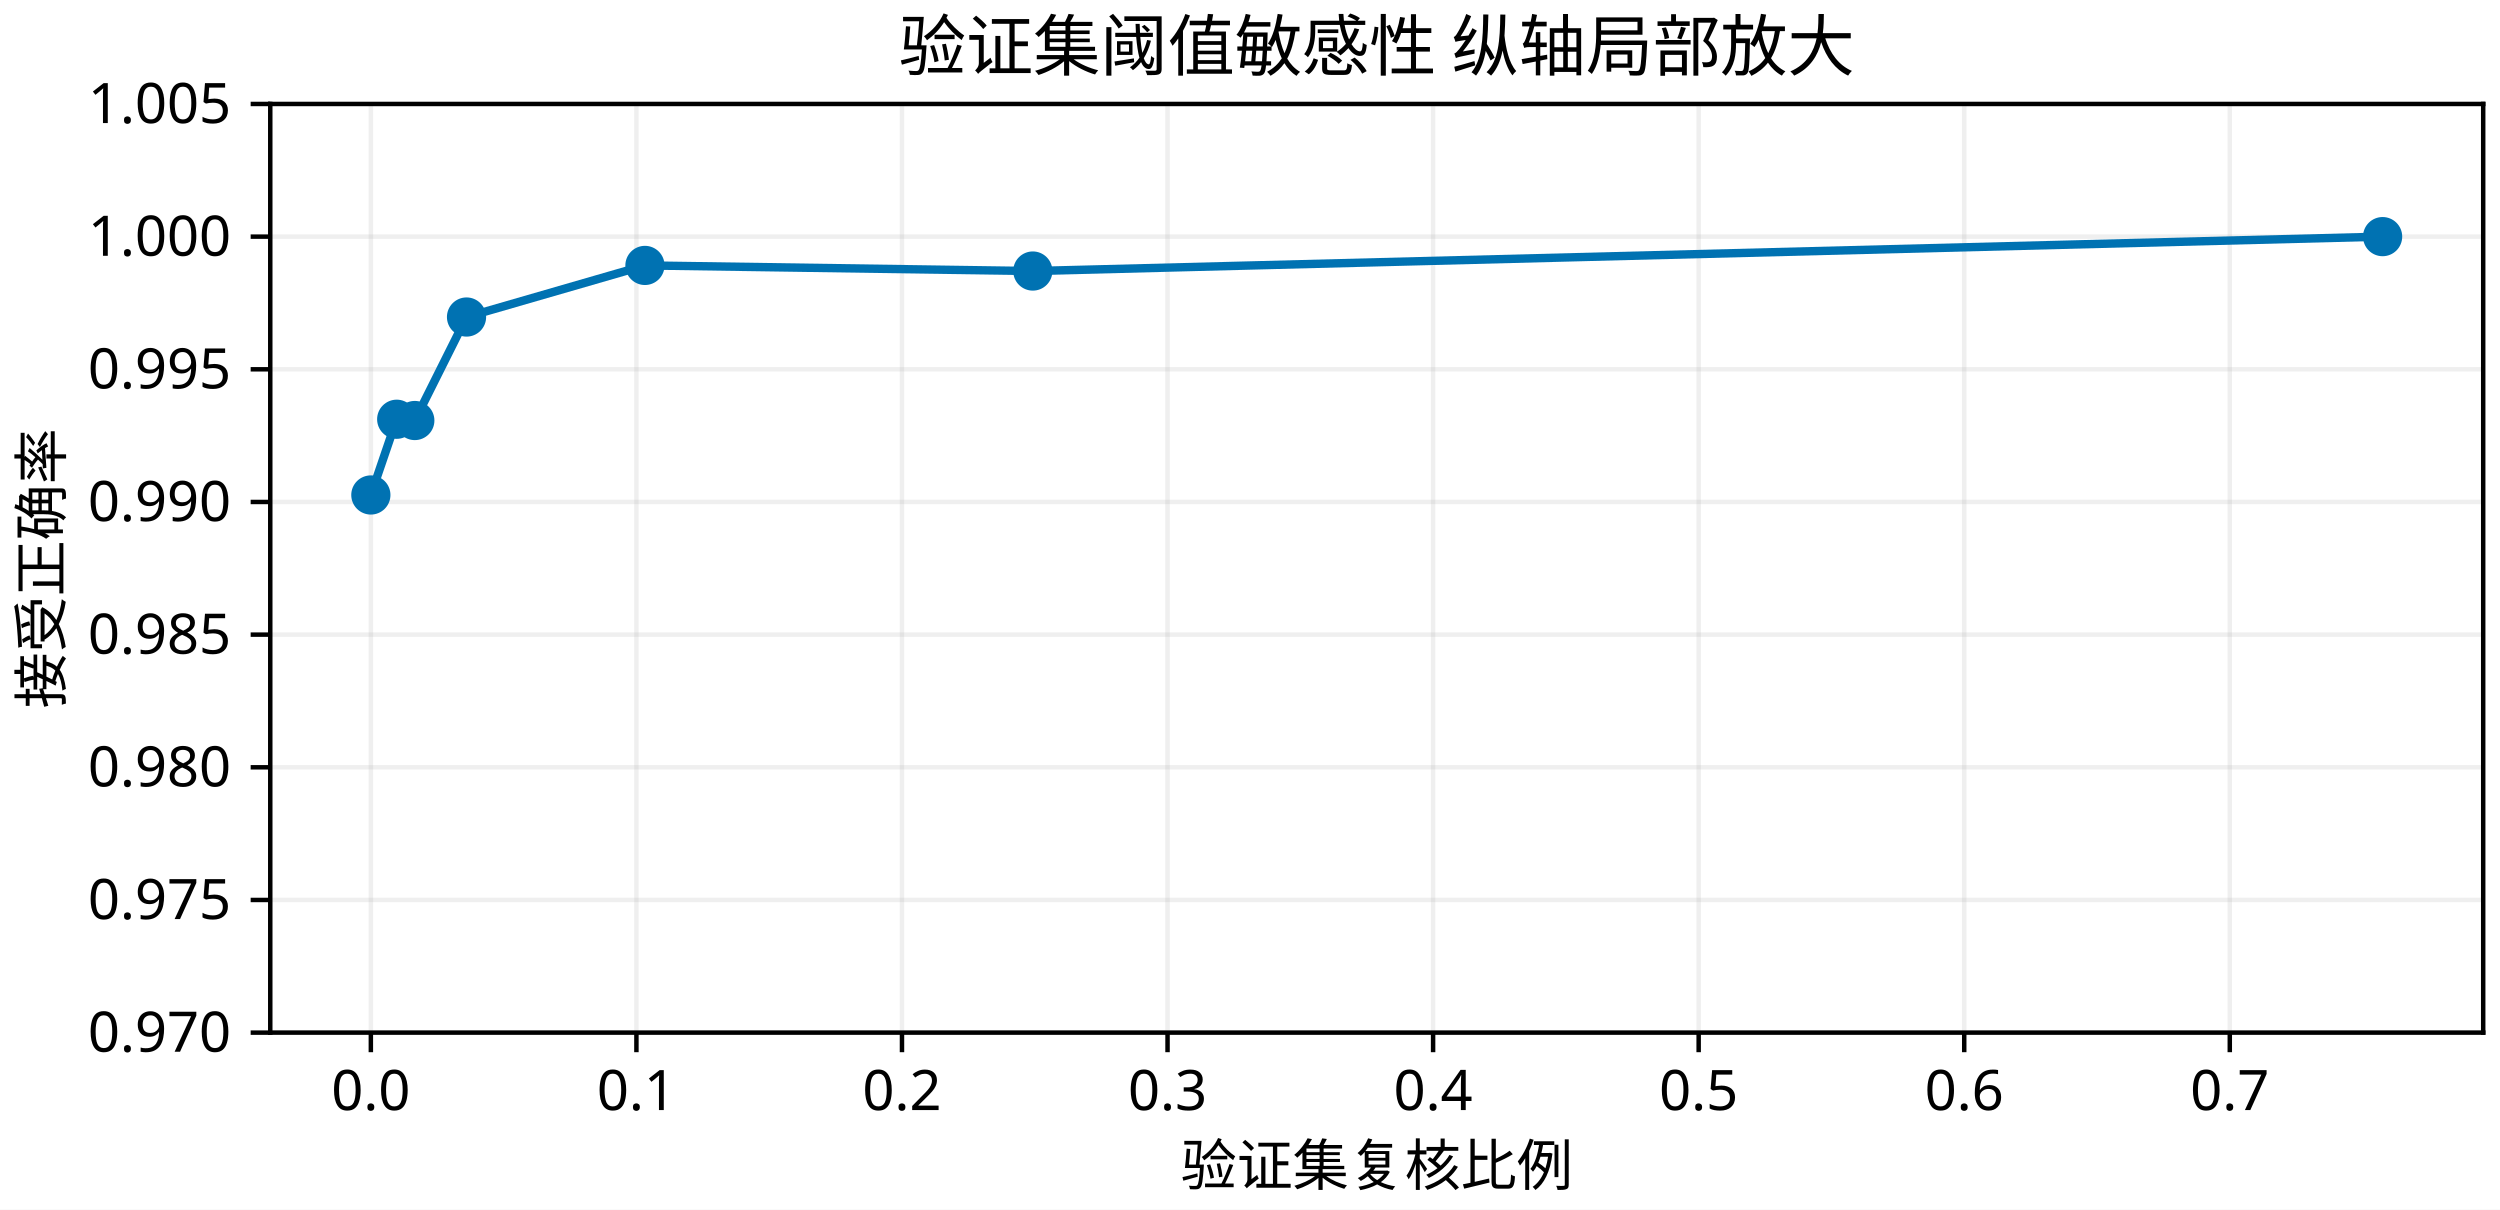
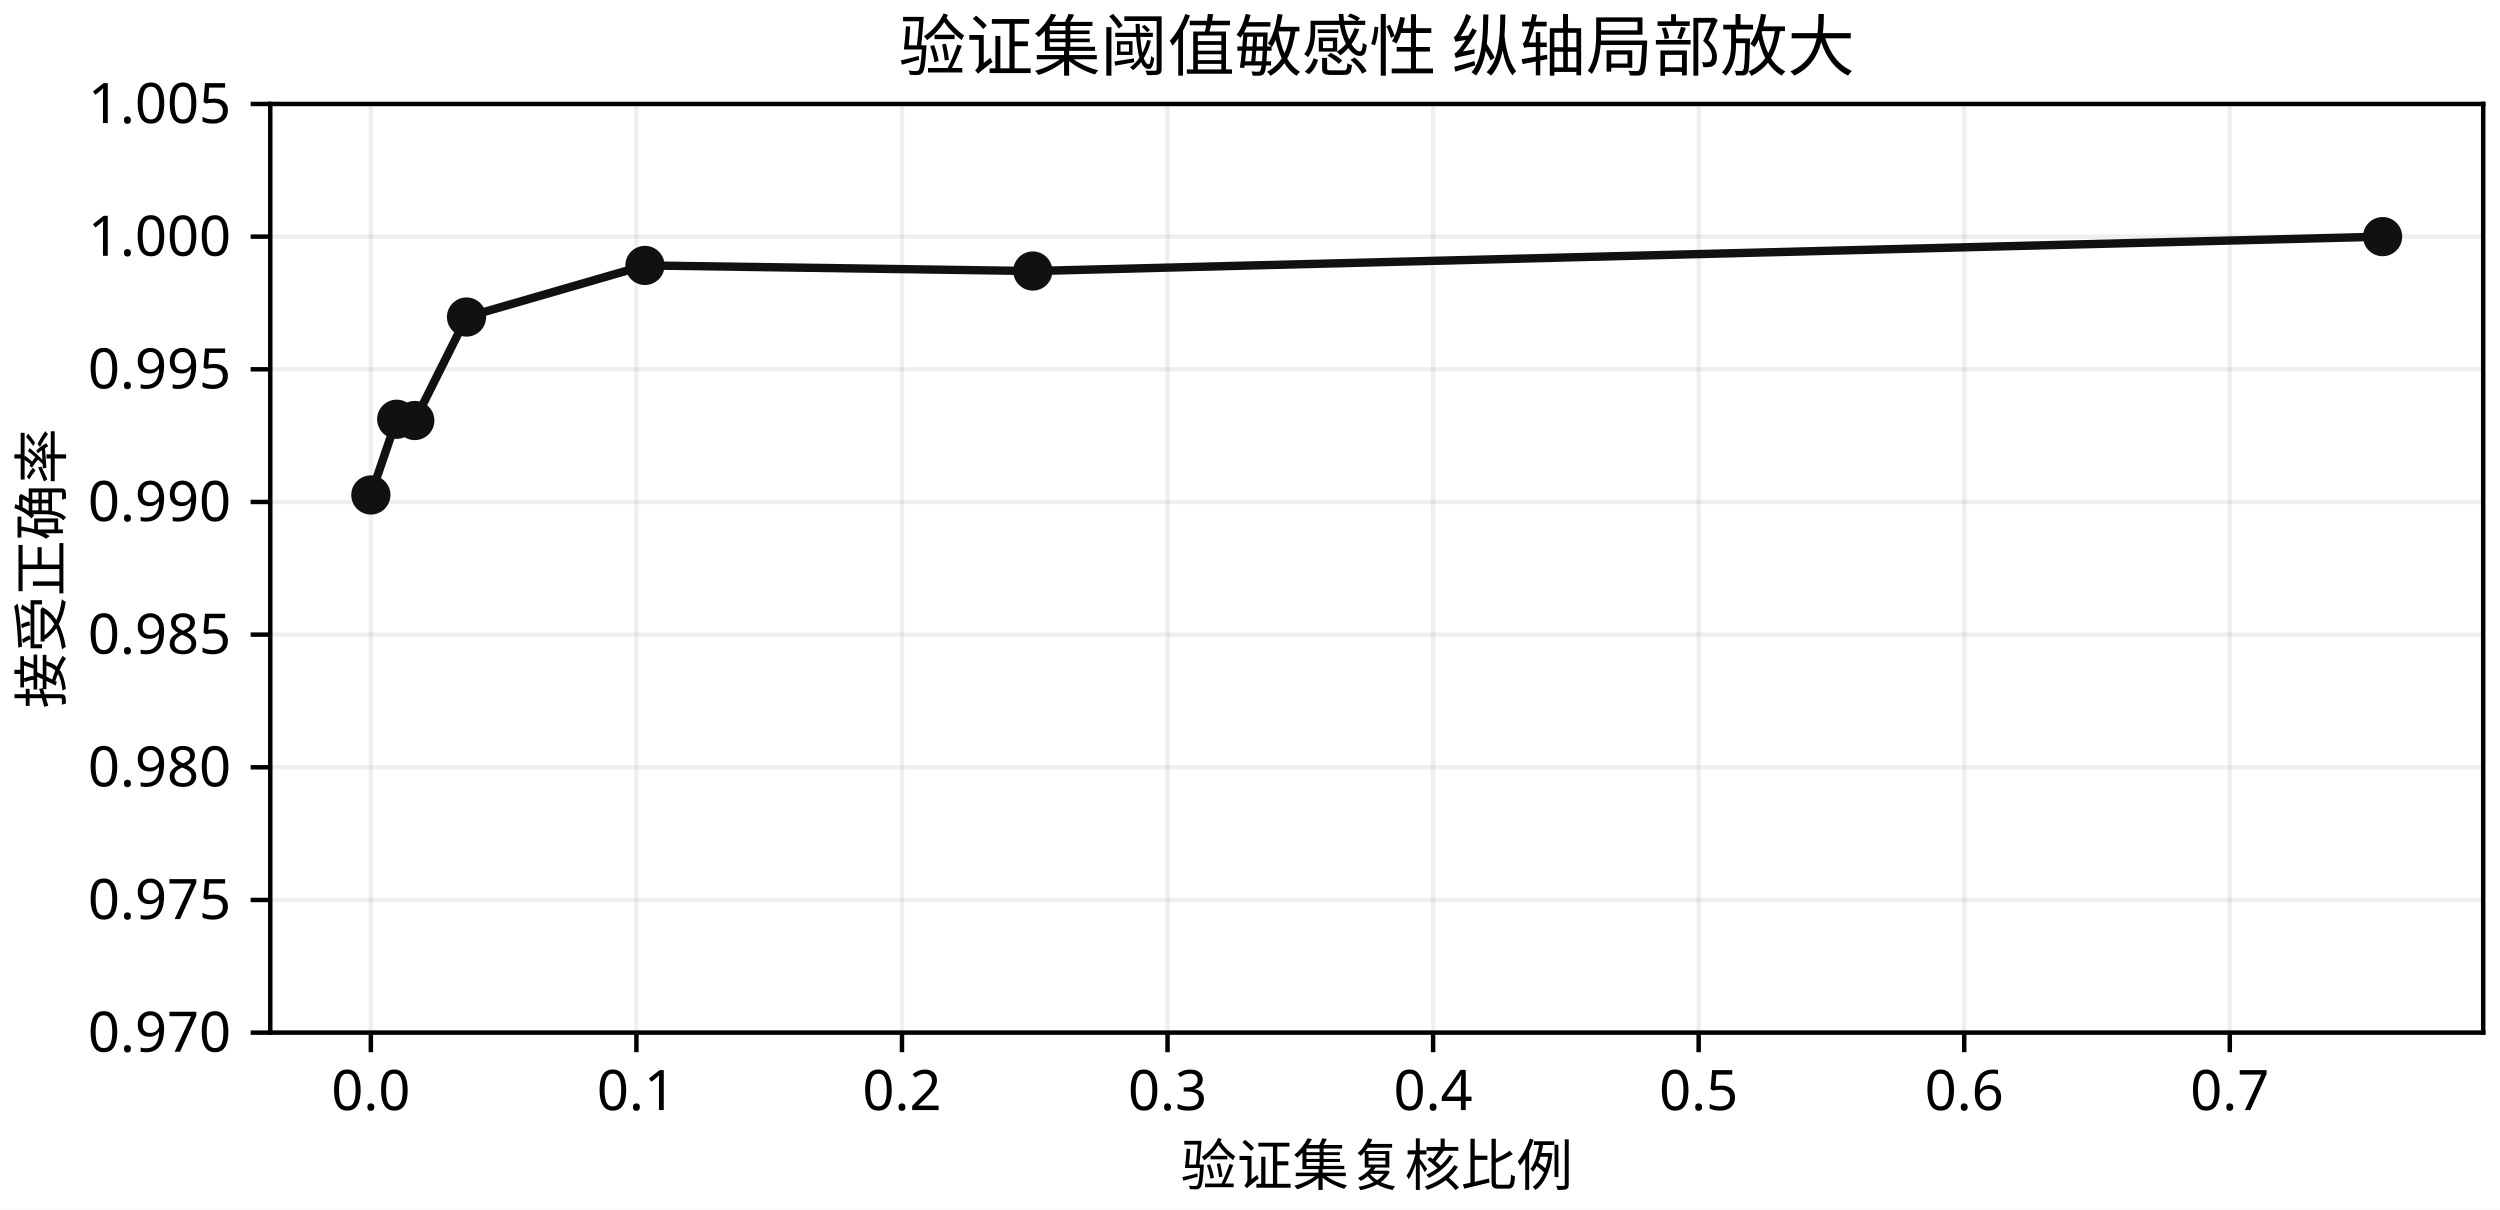
<svg xmlns="http://www.w3.org/2000/svg" xmlns:xlink="http://www.w3.org/1999/xlink" width="446.4pt" height="216pt" viewBox="0 0 446.4 216" version="1.1">
  <defs>
    <style type="text/css">*{stroke-linejoin: round; stroke-linecap: butt}</style>
  </defs>
  <g id="figure_1">
    <g id="patch_1">
-       <path d="M 0 216  L 446.4 216  L 446.4 0  L 0 0  z " style="fill: #ffffff" />
+       <path d="M 0 216 L 446.4 216 L 446.4 0 L 0 0 z " style="fill: #ffffff" />
    </g>
    <g id="axes_1">
      <g id="patch_2">
-         <path d="M 48.258 184.383  L 443.4 184.383  L 443.4 18.563  L 48.258 18.563  z " style="fill: #ffffff" />
+         <path d="M 48.258 184.383 L 443.4 184.383 L 443.4 18.563 L 48.258 18.563 z " style="fill: #ffffff" />
      </g>
      <g id="matplotlib.axis_1">
        <g id="xtick_1">
          <g id="line2d_1">
-             <path d="M 66.219 184.383  L 66.219 18.563  " clip-path="url(#p07cc58497e)" style="fill: none; stroke: #b0b0b0; stroke-opacity: 0.2; stroke-width: 0.8; stroke-linecap: square" />
+             <path d="M 66.219 184.383 L 66.219 18.563 " clip-path="url(#p3ded8fdf2e)" style="fill: none; stroke: #b0b0b0; stroke-opacity: 0.2; stroke-width: 0.8; stroke-linecap: square" />
          </g>
          <g id="line2d_2">
            <defs>
-               <path id="mde45b279cf" d="M 0 0  L 0 3.5  " style="stroke: #000000; stroke-width: 0.8" />
+               <path id="ma07b9644a8" d="M 0 0 L 0 3.5 " style="stroke: #000000; stroke-width: 0.8" />
            </defs>
            <g>
-               <use xlink:href="#mde45b279cf" x="66.219" y="184.383" style="stroke: #000000; stroke-width: 0.8" />
+               <use xlink:href="#ma07b9644a8" x="66.219" y="184.383" style="stroke: #000000; stroke-width: 0.8" />
            </g>
          </g>
          <g id="text_1">
            <text style="font-size: 10px; font-family: 'SimHei'; text-anchor: middle" x="66.219" y="198.219" transform="rotate(-0 66.21904 198.2185)">0.0</text>
          </g>
        </g>
        <g id="xtick_2">
          <g id="line2d_3">
-             <path d="M 113.638 184.383  L 113.638 18.563  " clip-path="url(#p07cc58497e)" style="fill: none; stroke: #b0b0b0; stroke-opacity: 0.2; stroke-width: 0.8; stroke-linecap: square" />
+             <path d="M 113.638 184.383 L 113.638 18.563 " clip-path="url(#p3ded8fdf2e)" style="fill: none; stroke: #b0b0b0; stroke-opacity: 0.2; stroke-width: 0.8; stroke-linecap: square" />
          </g>
          <g id="line2d_4">
            <g>
-               <use xlink:href="#mde45b279cf" x="113.638" y="184.383" style="stroke: #000000; stroke-width: 0.8" />
+               <use xlink:href="#ma07b9644a8" x="113.638" y="184.383" style="stroke: #000000; stroke-width: 0.8" />
            </g>
          </g>
          <g id="text_2">
            <text style="font-size: 10px; font-family: 'SimHei'; text-anchor: middle" x="113.638" y="198.219" transform="rotate(-0 113.6379 198.2185)">0.1</text>
          </g>
        </g>
        <g id="xtick_3">
          <g id="line2d_5">
-             <path d="M 161.057 184.383  L 161.057 18.563  " clip-path="url(#p07cc58497e)" style="fill: none; stroke: #b0b0b0; stroke-opacity: 0.2; stroke-width: 0.8; stroke-linecap: square" />
+             <path d="M 161.057 184.383 L 161.057 18.563 " clip-path="url(#p3ded8fdf2e)" style="fill: none; stroke: #b0b0b0; stroke-opacity: 0.2; stroke-width: 0.8; stroke-linecap: square" />
          </g>
          <g id="line2d_6">
            <g>
-               <use xlink:href="#mde45b279cf" x="161.057" y="184.383" style="stroke: #000000; stroke-width: 0.8" />
+               <use xlink:href="#ma07b9644a8" x="161.057" y="184.383" style="stroke: #000000; stroke-width: 0.8" />
            </g>
          </g>
          <g id="text_3">
            <text style="font-size: 10px; font-family: 'SimHei'; text-anchor: middle" x="161.057" y="198.219" transform="rotate(-0 161.0567 198.2185)">0.2</text>
          </g>
        </g>
        <g id="xtick_4">
          <g id="line2d_7">
-             <path d="M 208.476 184.383  L 208.476 18.563  " clip-path="url(#p07cc58497e)" style="fill: none; stroke: #b0b0b0; stroke-opacity: 0.2; stroke-width: 0.8; stroke-linecap: square" />
+             <path d="M 208.476 184.383 L 208.476 18.563 " clip-path="url(#p3ded8fdf2e)" style="fill: none; stroke: #b0b0b0; stroke-opacity: 0.2; stroke-width: 0.8; stroke-linecap: square" />
          </g>
          <g id="line2d_8">
            <g>
-               <use xlink:href="#mde45b279cf" x="208.476" y="184.383" style="stroke: #000000; stroke-width: 0.8" />
+               <use xlink:href="#ma07b9644a8" x="208.476" y="184.383" style="stroke: #000000; stroke-width: 0.8" />
            </g>
          </g>
          <g id="text_4">
            <text style="font-size: 10px; font-family: 'SimHei'; text-anchor: middle" x="208.476" y="198.219" transform="rotate(-0 208.4756 198.2185)">0.3</text>
          </g>
        </g>
        <g id="xtick_5">
          <g id="line2d_9">
-             <path d="M 255.894 184.383  L 255.894 18.563  " clip-path="url(#p07cc58497e)" style="fill: none; stroke: #b0b0b0; stroke-opacity: 0.2; stroke-width: 0.8; stroke-linecap: square" />
+             <path d="M 255.894 184.383 L 255.894 18.563 " clip-path="url(#p3ded8fdf2e)" style="fill: none; stroke: #b0b0b0; stroke-opacity: 0.2; stroke-width: 0.8; stroke-linecap: square" />
          </g>
          <g id="line2d_10">
            <g>
-               <use xlink:href="#mde45b279cf" x="255.894" y="184.383" style="stroke: #000000; stroke-width: 0.8" />
+               <use xlink:href="#ma07b9644a8" x="255.894" y="184.383" style="stroke: #000000; stroke-width: 0.8" />
            </g>
          </g>
          <g id="text_5">
            <text style="font-size: 10px; font-family: 'SimHei'; text-anchor: middle" x="255.894" y="198.219" transform="rotate(-0 255.8944 198.2185)">0.4</text>
          </g>
        </g>
        <g id="xtick_6">
          <g id="line2d_11">
-             <path d="M 303.313 184.383  L 303.313 18.563  " clip-path="url(#p07cc58497e)" style="fill: none; stroke: #b0b0b0; stroke-opacity: 0.2; stroke-width: 0.8; stroke-linecap: square" />
+             <path d="M 303.313 184.383 L 303.313 18.563 " clip-path="url(#p3ded8fdf2e)" style="fill: none; stroke: #b0b0b0; stroke-opacity: 0.2; stroke-width: 0.8; stroke-linecap: square" />
          </g>
          <g id="line2d_12">
            <g>
-               <use xlink:href="#mde45b279cf" x="303.313" y="184.383" style="stroke: #000000; stroke-width: 0.8" />
+               <use xlink:href="#ma07b9644a8" x="303.313" y="184.383" style="stroke: #000000; stroke-width: 0.8" />
            </g>
          </g>
          <g id="text_6">
            <text style="font-size: 10px; font-family: 'SimHei'; text-anchor: middle" x="303.313" y="198.219" transform="rotate(-0 303.3133 198.2185)">0.5</text>
          </g>
        </g>
        <g id="xtick_7">
          <g id="line2d_13">
-             <path d="M 350.732 184.383  L 350.732 18.563  " clip-path="url(#p07cc58497e)" style="fill: none; stroke: #b0b0b0; stroke-opacity: 0.2; stroke-width: 0.8; stroke-linecap: square" />
+             <path d="M 350.732 184.383 L 350.732 18.563 " clip-path="url(#p3ded8fdf2e)" style="fill: none; stroke: #b0b0b0; stroke-opacity: 0.2; stroke-width: 0.8; stroke-linecap: square" />
          </g>
          <g id="line2d_14">
            <g>
-               <use xlink:href="#mde45b279cf" x="350.732" y="184.383" style="stroke: #000000; stroke-width: 0.8" />
+               <use xlink:href="#ma07b9644a8" x="350.732" y="184.383" style="stroke: #000000; stroke-width: 0.8" />
            </g>
          </g>
          <g id="text_7">
            <text style="font-size: 10px; font-family: 'SimHei'; text-anchor: middle" x="350.732" y="198.219" transform="rotate(-0 350.7321 198.2185)">0.6</text>
          </g>
        </g>
        <g id="xtick_8">
          <g id="line2d_15">
-             <path d="M 398.151 184.383  L 398.151 18.563  " clip-path="url(#p07cc58497e)" style="fill: none; stroke: #b0b0b0; stroke-opacity: 0.2; stroke-width: 0.8; stroke-linecap: square" />
+             <path d="M 398.151 184.383 L 398.151 18.563 " clip-path="url(#p3ded8fdf2e)" style="fill: none; stroke: #b0b0b0; stroke-opacity: 0.2; stroke-width: 0.8; stroke-linecap: square" />
          </g>
          <g id="line2d_16">
            <g>
-               <use xlink:href="#mde45b279cf" x="398.151" y="184.383" style="stroke: #000000; stroke-width: 0.8" />
+               <use xlink:href="#ma07b9644a8" x="398.151" y="184.383" style="stroke: #000000; stroke-width: 0.8" />
            </g>
          </g>
          <g id="text_8">
            <text style="font-size: 10px; font-family: 'SimHei'; text-anchor: middle" x="398.151" y="198.219" transform="rotate(-0 398.151 198.2185)">0.7</text>
          </g>
        </g>
        <g id="text_9">
          <text style="font-size: 10px; font-family: 'SimHei'; text-anchor: middle" x="245.829" y="211.672" transform="rotate(-0 245.8289 211.6716)">验证集复核比例</text>
        </g>
      </g>
      <g id="matplotlib.axis_2">
        <g id="ytick_1">
          <g id="line2d_17">
-             <path d="M 48.258 184.383  L 443.4 184.383  " clip-path="url(#p07cc58497e)" style="fill: none; stroke: #b0b0b0; stroke-opacity: 0.2; stroke-width: 0.8; stroke-linecap: square" />
+             <path d="M 48.258 184.383 L 443.4 184.383 " clip-path="url(#p3ded8fdf2e)" style="fill: none; stroke: #b0b0b0; stroke-opacity: 0.2; stroke-width: 0.8; stroke-linecap: square" />
          </g>
          <g id="line2d_18">
            <defs>
-               <path id="m8933b05305" d="M 0 0  L -3.5 0  " style="stroke: #000000; stroke-width: 0.8" />
+               <path id="m9465b5cd35" d="M 0 0 L -3.5 0 " style="stroke: #000000; stroke-width: 0.8" />
            </defs>
            <g>
-               <use xlink:href="#m8933b05305" x="48.258" y="184.383" style="stroke: #000000; stroke-width: 0.8" />
+               <use xlink:href="#m9465b5cd35" x="48.258" y="184.383" style="stroke: #000000; stroke-width: 0.8" />
            </g>
          </g>
          <g id="text_10">
            <text style="font-size: 10px; font-family: 'SimHei'; text-anchor: end" x="41.258" y="187.801" transform="rotate(-0 41.25805 187.8005)">0.970</text>
          </g>
        </g>
        <g id="ytick_2">
          <g id="line2d_19">
-             <path d="M 48.258 160.694  L 443.4 160.694  " clip-path="url(#p07cc58497e)" style="fill: none; stroke: #b0b0b0; stroke-opacity: 0.2; stroke-width: 0.8; stroke-linecap: square" />
+             <path d="M 48.258 160.694 L 443.4 160.694 " clip-path="url(#p3ded8fdf2e)" style="fill: none; stroke: #b0b0b0; stroke-opacity: 0.2; stroke-width: 0.8; stroke-linecap: square" />
          </g>
          <g id="line2d_20">
            <g>
-               <use xlink:href="#m8933b05305" x="48.258" y="160.694" style="stroke: #000000; stroke-width: 0.8" />
+               <use xlink:href="#m9465b5cd35" x="48.258" y="160.694" style="stroke: #000000; stroke-width: 0.8" />
            </g>
          </g>
          <g id="text_11">
            <text style="font-size: 10px; font-family: 'SimHei'; text-anchor: end" x="41.258" y="164.112" transform="rotate(-0 41.25805 164.112)">0.975</text>
          </g>
        </g>
        <g id="ytick_3">
          <g id="line2d_21">
-             <path d="M 48.258 137.005  L 443.4 137.005  " clip-path="url(#p07cc58497e)" style="fill: none; stroke: #b0b0b0; stroke-opacity: 0.2; stroke-width: 0.8; stroke-linecap: square" />
+             <path d="M 48.258 137.005 L 443.4 137.005 " clip-path="url(#p3ded8fdf2e)" style="fill: none; stroke: #b0b0b0; stroke-opacity: 0.2; stroke-width: 0.8; stroke-linecap: square" />
          </g>
          <g id="line2d_22">
            <g>
-               <use xlink:href="#m8933b05305" x="48.258" y="137.005" style="stroke: #000000; stroke-width: 0.8" />
+               <use xlink:href="#m9465b5cd35" x="48.258" y="137.005" style="stroke: #000000; stroke-width: 0.8" />
            </g>
          </g>
          <g id="text_12">
            <text style="font-size: 10px; font-family: 'SimHei'; text-anchor: end" x="41.258" y="140.423" transform="rotate(-0 41.25805 140.4234)">0.980</text>
          </g>
        </g>
        <g id="ytick_4">
          <g id="line2d_23">
-             <path d="M 48.258 113.317  L 443.4 113.317  " clip-path="url(#p07cc58497e)" style="fill: none; stroke: #b0b0b0; stroke-opacity: 0.2; stroke-width: 0.8; stroke-linecap: square" />
+             <path d="M 48.258 113.317 L 443.4 113.317 " clip-path="url(#p3ded8fdf2e)" style="fill: none; stroke: #b0b0b0; stroke-opacity: 0.2; stroke-width: 0.8; stroke-linecap: square" />
          </g>
          <g id="line2d_24">
            <g>
-               <use xlink:href="#m8933b05305" x="48.258" y="113.317" style="stroke: #000000; stroke-width: 0.8" />
+               <use xlink:href="#m9465b5cd35" x="48.258" y="113.317" style="stroke: #000000; stroke-width: 0.8" />
            </g>
          </g>
          <g id="text_13">
            <text style="font-size: 10px; font-family: 'SimHei'; text-anchor: end" x="41.258" y="116.735" transform="rotate(-0 41.25805 116.7349)">0.985</text>
          </g>
        </g>
        <g id="ytick_5">
          <g id="line2d_25">
-             <path d="M 48.258 89.628  L 443.4 89.628  " clip-path="url(#p07cc58497e)" style="fill: none; stroke: #b0b0b0; stroke-opacity: 0.2; stroke-width: 0.8; stroke-linecap: square" />
+             <path d="M 48.258 89.628 L 443.4 89.628 " clip-path="url(#p3ded8fdf2e)" style="fill: none; stroke: #b0b0b0; stroke-opacity: 0.2; stroke-width: 0.8; stroke-linecap: square" />
          </g>
          <g id="line2d_26">
            <g>
-               <use xlink:href="#m8933b05305" x="48.258" y="89.628" style="stroke: #000000; stroke-width: 0.8" />
+               <use xlink:href="#m9465b5cd35" x="48.258" y="89.628" style="stroke: #000000; stroke-width: 0.8" />
            </g>
          </g>
          <g id="text_14">
            <text style="font-size: 10px; font-family: 'SimHei'; text-anchor: end" x="41.258" y="93.046" transform="rotate(-0 41.25805 93.04635)">0.990</text>
          </g>
        </g>
        <g id="ytick_6">
          <g id="line2d_27">
-             <path d="M 48.258 65.94  L 443.4 65.94  " clip-path="url(#p07cc58497e)" style="fill: none; stroke: #b0b0b0; stroke-opacity: 0.2; stroke-width: 0.8; stroke-linecap: square" />
+             <path d="M 48.258 65.94 L 443.4 65.94 " clip-path="url(#p3ded8fdf2e)" style="fill: none; stroke: #b0b0b0; stroke-opacity: 0.2; stroke-width: 0.8; stroke-linecap: square" />
          </g>
          <g id="line2d_28">
            <g>
-               <use xlink:href="#m8933b05305" x="48.258" y="65.94" style="stroke: #000000; stroke-width: 0.8" />
+               <use xlink:href="#m9465b5cd35" x="48.258" y="65.94" style="stroke: #000000; stroke-width: 0.8" />
            </g>
          </g>
          <g id="text_15">
            <text style="font-size: 10px; font-family: 'SimHei'; text-anchor: end" x="41.258" y="69.358" transform="rotate(-0 41.25805 69.3578)">0.995</text>
          </g>
        </g>
        <g id="ytick_7">
          <g id="line2d_29">
-             <path d="M 48.258 42.251  L 443.4 42.251  " clip-path="url(#p07cc58497e)" style="fill: none; stroke: #b0b0b0; stroke-opacity: 0.2; stroke-width: 0.8; stroke-linecap: square" />
+             <path d="M 48.258 42.251 L 443.4 42.251 " clip-path="url(#p3ded8fdf2e)" style="fill: none; stroke: #b0b0b0; stroke-opacity: 0.2; stroke-width: 0.8; stroke-linecap: square" />
          </g>
          <g id="line2d_30">
            <g>
-               <use xlink:href="#m8933b05305" x="48.258" y="42.251" style="stroke: #000000; stroke-width: 0.8" />
+               <use xlink:href="#m9465b5cd35" x="48.258" y="42.251" style="stroke: #000000; stroke-width: 0.8" />
            </g>
          </g>
          <g id="text_16">
            <text style="font-size: 10px; font-family: 'SimHei'; text-anchor: end" x="41.258" y="45.669" transform="rotate(-0 41.25805 45.66926)">1.000</text>
          </g>
        </g>
        <g id="ytick_8">
          <g id="line2d_31">
-             <path d="M 48.258 18.563  L 443.4 18.563  " clip-path="url(#p07cc58497e)" style="fill: none; stroke: #b0b0b0; stroke-opacity: 0.2; stroke-width: 0.8; stroke-linecap: square" />
+             <path d="M 48.258 18.563 L 443.4 18.563 " clip-path="url(#p3ded8fdf2e)" style="fill: none; stroke: #b0b0b0; stroke-opacity: 0.2; stroke-width: 0.8; stroke-linecap: square" />
          </g>
          <g id="line2d_32">
            <g>
-               <use xlink:href="#m8933b05305" x="48.258" y="18.563" style="stroke: #000000; stroke-width: 0.8" />
+               <use xlink:href="#m9465b5cd35" x="48.258" y="18.563" style="stroke: #000000; stroke-width: 0.8" />
            </g>
          </g>
          <g id="text_17">
            <text style="font-size: 10px; font-family: 'SimHei'; text-anchor: end" x="41.258" y="21.981" transform="rotate(-0 41.25805 21.98071)">1.005</text>
          </g>
        </g>
        <g id="text_18">
          <text style="font-size: 10px; font-family: 'SimHei'; text-anchor: middle" x="10.969" y="101.473" transform="rotate(-90 10.96899 101.4727)">接受正确率</text>
        </g>
      </g>
      <g id="line2d_33">
-         <path d="M 425.439 42.251  L 184.42 48.396  L 115.162 47.395  L 83.303 56.608  L 74.068 75.087  L 70.836 74.861  L 66.219 88.383  " clip-path="url(#p07cc58497e)" style="fill: none; stroke: #0072b2; stroke-width: 1.5; stroke-linecap: square" />
+         <path d="M 425.439 42.251 L 184.42 48.396 L 115.162 47.395 L 83.303 56.608 L 74.068 75.087 L 70.836 74.861 L 66.219 88.383 " clip-path="url(#p3ded8fdf2e)" style="fill: none; stroke: #111111; stroke-width: 1.5; stroke-linecap: square" />
        <defs>
-           <path id="mf6c6bb990d" d="M 0 3  C 0.796 3 1.559 2.684 2.121 2.121  C 2.684 1.559 3 0.796 3 0  C 3 -0.796 2.684 -1.559 2.121 -2.121  C 1.559 -2.684 0.796 -3 0 -3  C -0.796 -3 -1.559 -2.684 -2.121 -2.121  C -2.684 -1.559 -3 -0.796 -3 0  C -3 0.796 -2.684 1.559 -2.121 2.121  C -1.559 2.684 -0.796 3 0 3  z " style="stroke: #0072b2" />
+           <path id="mc5ca305b6e" d="M 0 3 C 0.796 3 1.559 2.684 2.121 2.121 C 2.684 1.559 3 0.796 3 0 C 3 -0.796 2.684 -1.559 2.121 -2.121 C 1.559 -2.684 0.796 -3 0 -3 C -0.796 -3 -1.559 -2.684 -2.121 -2.121 C -2.684 -1.559 -3 -0.796 -3 0 C -3 0.796 -2.684 1.559 -2.121 2.121 C -1.559 2.684 -0.796 3 0 3 z " style="stroke: #111111" />
        </defs>
-         <g clip-path="url(#p07cc58497e)">
-           <use xlink:href="#mf6c6bb990d" x="425.439" y="42.251" style="fill: #0072b2; stroke: #0072b2" />
-           <use xlink:href="#mf6c6bb990d" x="184.42" y="48.396" style="fill: #0072b2; stroke: #0072b2" />
-           <use xlink:href="#mf6c6bb990d" x="115.162" y="47.395" style="fill: #0072b2; stroke: #0072b2" />
-           <use xlink:href="#mf6c6bb990d" x="83.303" y="56.608" style="fill: #0072b2; stroke: #0072b2" />
-           <use xlink:href="#mf6c6bb990d" x="74.068" y="75.087" style="fill: #0072b2; stroke: #0072b2" />
-           <use xlink:href="#mf6c6bb990d" x="70.836" y="74.861" style="fill: #0072b2; stroke: #0072b2" />
-           <use xlink:href="#mf6c6bb990d" x="66.219" y="88.383" style="fill: #0072b2; stroke: #0072b2" />
+         <g clip-path="url(#p3ded8fdf2e)">
+           <use xlink:href="#mc5ca305b6e" x="425.439" y="42.251" style="fill: #111111; stroke: #111111" />
+           <use xlink:href="#mc5ca305b6e" x="184.42" y="48.396" style="fill: #111111; stroke: #111111" />
+           <use xlink:href="#mc5ca305b6e" x="115.162" y="47.395" style="fill: #111111; stroke: #111111" />
+           <use xlink:href="#mc5ca305b6e" x="83.303" y="56.608" style="fill: #111111; stroke: #111111" />
+           <use xlink:href="#mc5ca305b6e" x="74.068" y="75.087" style="fill: #111111; stroke: #111111" />
+           <use xlink:href="#mc5ca305b6e" x="70.836" y="74.861" style="fill: #111111; stroke: #111111" />
+           <use xlink:href="#mc5ca305b6e" x="66.219" y="88.383" style="fill: #111111; stroke: #111111" />
        </g>
      </g>
      <g id="patch_3">
-         <path d="M 48.258 184.383  L 48.258 18.563  " style="fill: none; stroke: #000000; stroke-width: 0.8; stroke-linejoin: miter; stroke-linecap: square" />
+         <path d="M 48.258 184.383 L 48.258 18.563 " style="fill: none; stroke: #000000; stroke-width: 0.8; stroke-linejoin: miter; stroke-linecap: square" />
      </g>
      <g id="patch_4">
-         <path d="M 443.4 184.383  L 443.4 18.563  " style="fill: none; stroke: #000000; stroke-width: 0.8; stroke-linejoin: miter; stroke-linecap: square" />
+         <path d="M 443.4 184.383 L 443.4 18.563 " style="fill: none; stroke: #000000; stroke-width: 0.8; stroke-linejoin: miter; stroke-linecap: square" />
      </g>
      <g id="patch_5">
-         <path d="M 48.258 184.383  L 443.4 184.383  " style="fill: none; stroke: #000000; stroke-width: 0.8; stroke-linejoin: miter; stroke-linecap: square" />
+         <path d="M 48.258 184.383 L 443.4 184.383 " style="fill: none; stroke: #000000; stroke-width: 0.8; stroke-linejoin: miter; stroke-linecap: square" />
      </g>
      <g id="patch_6">
-         <path d="M 48.258 18.563  L 443.4 18.563  " style="fill: none; stroke: #000000; stroke-width: 0.8; stroke-linejoin: miter; stroke-linecap: square" />
+         <path d="M 48.258 18.563 L 443.4 18.563 " style="fill: none; stroke: #000000; stroke-width: 0.8; stroke-linejoin: miter; stroke-linecap: square" />
      </g>
      <g id="text_19">
        <text style="font-size: 12px; font-family: 'SimHei'; text-anchor: middle" x="245.829" y="12.563" transform="rotate(-0 245.8289 12.56274)">验证集阈值敏感性 纵轴局部放大</text>
      </g>
    </g>
  </g>
  <defs>
-     <clipPath id="p07cc58497e">
+     <clipPath id="p3ded8fdf2e">
      <rect x="48.258" y="18.563" width="395.142" height="165.82" />
    </clipPath>
  </defs>
</svg>
